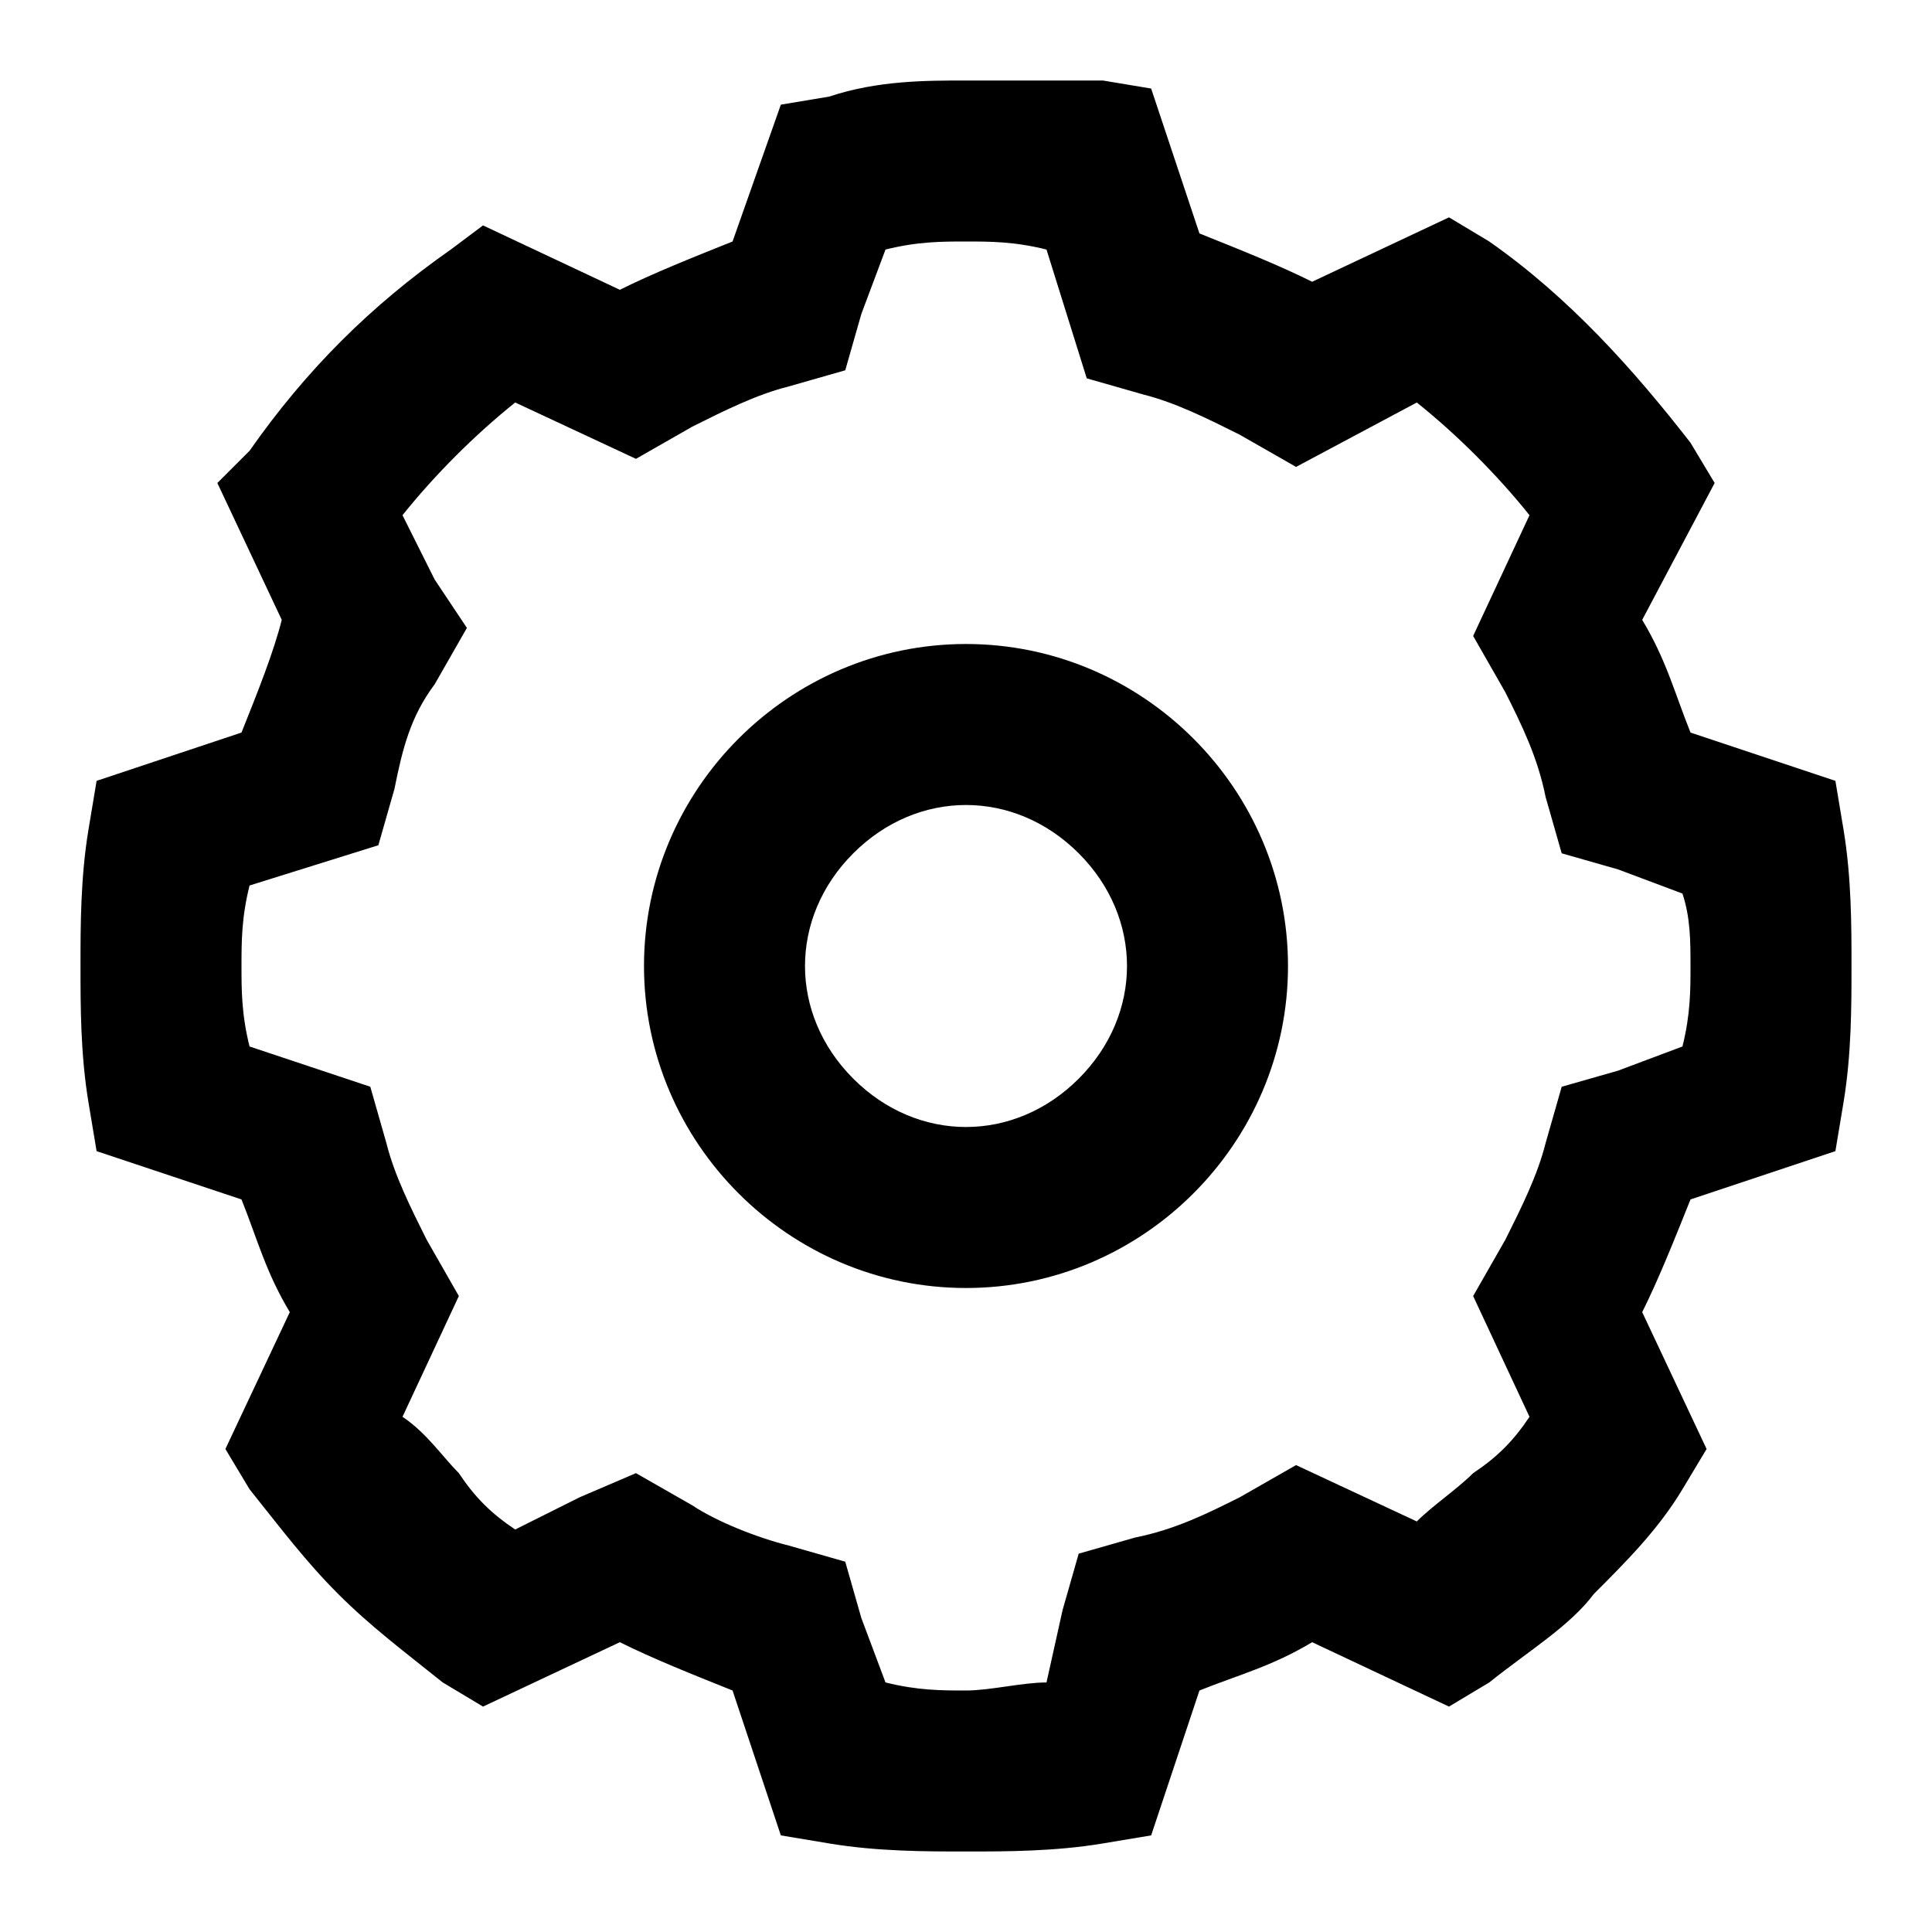
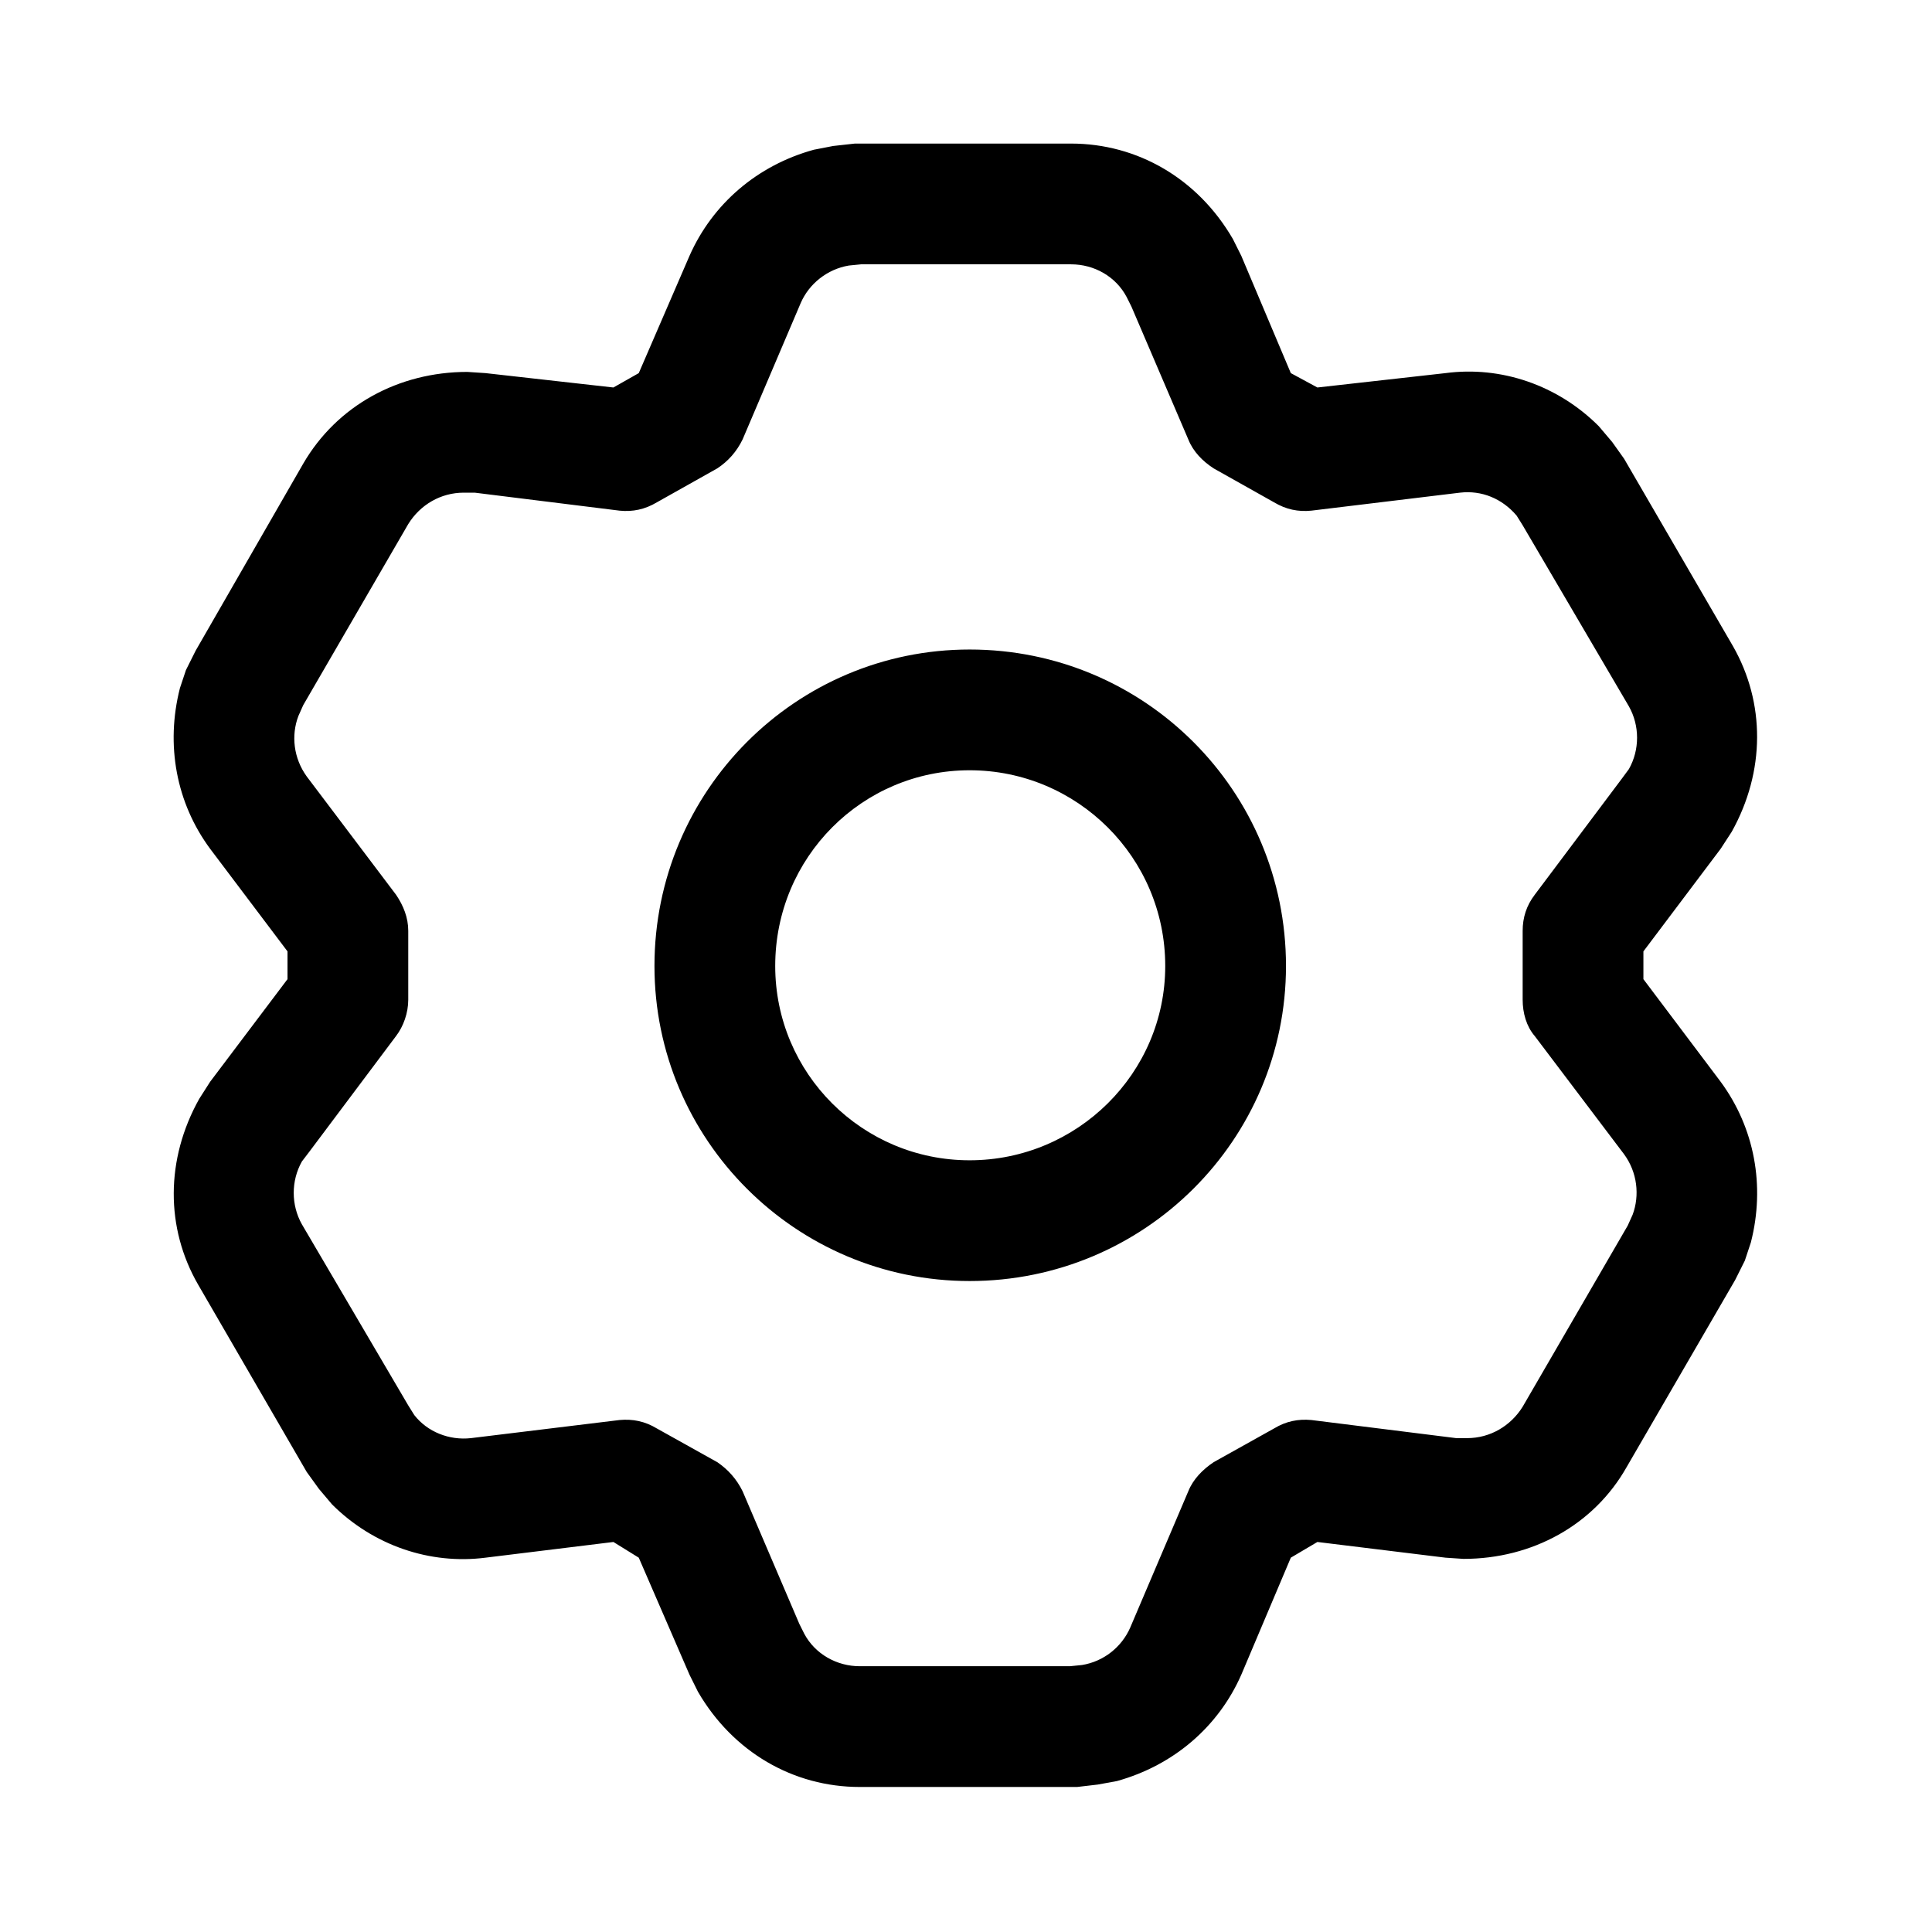
- <svg xmlns="http://www.w3.org/2000/svg" version="1.1" id="Layer_1" x="0px" y="0px" viewBox="0 0 24 24" xml:space="preserve">
-   <g id="Icon">
-     <g id="UI-icons-英文名" transform="translate(-726, -1558)">
-       <g id="网站通用图标" transform="translate(101, 1053)">
-         <g id="setting" transform="translate(624, 504)">
-           <path id="Shape" class="st0" d="M23.9,11.3l-0.1-0.6L22,10.1c-0.2-0.5-0.3-0.9-0.6-1.4L22.3,7l-0.3-0.5      c-0.7-0.9-1.5-1.8-2.5-2.5L19,3.7l-1.7,0.8c-0.4-0.2-0.9-0.4-1.4-0.6l-0.6-1.8l-0.6-0.1C14.1,2,13.6,2,13,2      c-0.5,0-1.1,0-1.7,0.2l-0.6,0.1L10.1,4c-0.5,0.2-1,0.4-1.4,0.6L7,3.8L6.6,4.1C5.6,4.8,4.8,5.6,4.1,6.6L3.7,7l0.8,1.7      C4.4,9.1,4.2,9.6,4,10.1l-1.8,0.6l-0.1,0.6C2,11.9,2,12.5,2,13c0,0.5,0,1.1,0.1,1.7l0.1,0.6L4,15.9c0.2,0.5,0.3,0.9,0.6,1.4      L3.8,19l0.3,0.5c0.4,0.5,0.7,0.9,1.1,1.3c0.4,0.4,0.8,0.7,1.3,1.1L7,22.2l1.7-0.8c0.4,0.2,0.9,0.4,1.4,0.6l0.6,1.8l0.6,0.1      C11.9,24,12.5,24,13,24s1.1,0,1.7-0.1l0.6-0.1l0.6-1.8c0.5-0.2,0.9-0.3,1.4-0.6l1.7,0.8l0.5-0.3c0.5-0.4,1-0.7,1.3-1.1      c0.4-0.4,0.8-0.8,1.1-1.3l0.3-0.5l-0.8-1.7c0.2-0.4,0.4-0.9,0.6-1.4l1.8-0.6l0.1-0.6C24,14.1,24,13.5,24,13      C24,12.5,24,11.9,23.9,11.3z M22,13L22,13c0,0.3,0,0.6-0.1,1l-0.8,0.3l-0.7,0.2l-0.2,0.7c-0.1,0.4-0.3,0.8-0.5,1.2l-0.4,0.7      l0.7,1.5c-0.2,0.3-0.4,0.5-0.7,0.7l0,0c-0.2,0.2-0.5,0.4-0.7,0.6l-1.5-0.7l-0.7,0.4c-0.4,0.2-0.8,0.4-1.3,0.5l-0.7,0.2l-0.2,0.7      L14,21.9c-0.3,0-0.7,0.1-1,0.1c-0.3,0-0.6,0-1-0.1l-0.3-0.8l-0.2-0.7l-0.7-0.2c-0.4-0.1-0.9-0.3-1.2-0.5l-0.7-0.4l-0.7,0.3      L7.4,20c-0.3-0.2-0.5-0.4-0.7-0.7c-0.2-0.2-0.4-0.5-0.7-0.7l0.7-1.5l-0.4-0.7c-0.2-0.4-0.4-0.8-0.5-1.2l-0.2-0.7L4.1,14      C4,13.6,4,13.3,4,13s0-0.6,0.1-1l1.6-0.5l0.2-0.7C6,10.3,6.1,9.9,6.4,9.5l0.4-0.7L6.4,8.2L6,7.4c0.4-0.5,0.9-1,1.4-1.4l1.5,0.7      l0.7-0.4c0.4-0.2,0.8-0.4,1.2-0.5l0.7-0.2l0.2-0.7L12,4.1C12.4,4,12.7,4,13,4c0.3,0,0.6,0,1,0.1l0.5,1.6l0.7,0.2      c0.4,0.1,0.8,0.3,1.2,0.5l0.7,0.4L18.6,6c0.5,0.4,1,0.9,1.4,1.4l-0.7,1.5l0.4,0.7c0.2,0.4,0.4,0.8,0.5,1.3l0.2,0.7l0.7,0.2      l0.8,0.3C22,12.4,22,12.7,22,13z M13,9c-2.2,0-4,1.8-4,4s1.8,4,4,4s4-1.8,4-4S15.2,9,13,9z M14.4,14.4C14,14.8,13.5,15,13,15      s-1-0.2-1.4-0.6C11.2,14,11,13.5,11,13s0.2-1,0.6-1.4C12,11.2,12.5,11,13,11s1,0.2,1.4,0.6C14.8,12,15,12.5,15,13      S14.8,14,14.4,14.4z" />
-         </g>
-       </g>
-     </g>
+ <svg xmlns="http://www.w3.org/2000/svg" viewBox="0 0 16 16">
+   <defs fill="none" />
+   <g>
+     <path id="形状结合" d="M8.87 1.189C9.42 1.189 9.92 1.479 10.21 1.979L10.28 2.119L10.69 3.09L10.91 3.209L11.971 3.09C12.431 3.029 12.9 3.189 13.24 3.529L13.351 3.66L13.45 3.799L14.351 5.35C14.62 5.82 14.62 6.389 14.341 6.889L14.25 7.029L13.61 7.879L13.61 8.109L14.25 8.959C14.53 9.34 14.62 9.82 14.5 10.289L14.45 10.44L14.37 10.6L13.471 12.15C13.2 12.629 12.69 12.91 12.12 12.91L11.971 12.9L10.91 12.77L10.69 12.9L10.28 13.869C10.091 14.299 9.721 14.619 9.25 14.75L9.091 14.779L8.92 14.799L7.12 14.799C6.57 14.799 6.07 14.51 5.78 14.01L5.71 13.869L5.29 12.9L5.08 12.77L4.021 12.9C3.561 12.959 3.091 12.799 2.75 12.459L2.641 12.33L2.54 12.19L1.641 10.639C1.37 10.17 1.37 9.6 1.65 9.1L1.74 8.959L2.381 8.109L2.381 7.879L1.74 7.029C1.46 6.65 1.37 6.17 1.49 5.699L1.54 5.549L1.62 5.389L2.511 3.84C2.79 3.359 3.301 3.08 3.87 3.08L4.021 3.09L5.08 3.209L5.29 3.09L5.71 2.119C5.9 1.689 6.271 1.369 6.74 1.24L6.9 1.209L7.08 1.189L8.87 1.189ZM6.631 2.51C6.7 2.35 6.851 2.229 7.03 2.199L7.131 2.189L8.87 2.189C9.061 2.189 9.24 2.289 9.33 2.459L9.37 2.539L9.841 3.639C9.881 3.74 9.96 3.82 10.051 3.879L10.551 4.16C10.65 4.219 10.75 4.24 10.86 4.229L12.091 4.08C12.271 4.059 12.44 4.129 12.56 4.27L12.61 4.35L13.49 5.85C13.58 6.01 13.58 6.209 13.49 6.369L13.431 6.449L12.71 7.41C12.641 7.5 12.61 7.6 12.61 7.709L12.61 8.279C12.61 8.389 12.641 8.5 12.71 8.58L13.45 9.559C13.56 9.709 13.58 9.9 13.521 10.059L13.48 10.15L12.61 11.65C12.511 11.809 12.341 11.91 12.15 11.91L12.06 11.91L10.86 11.76C10.75 11.75 10.65 11.77 10.551 11.83L10.051 12.109C9.96 12.17 9.881 12.25 9.841 12.35L9.36 13.479C9.29 13.639 9.141 13.76 8.96 13.789L8.86 13.799L7.12 13.799C6.931 13.799 6.75 13.699 6.66 13.529L6.62 13.449L6.15 12.35C6.101 12.25 6.03 12.17 5.94 12.109L5.44 11.83C5.341 11.77 5.24 11.75 5.131 11.76L3.9 11.91C3.721 11.93 3.54 11.859 3.431 11.719L3.381 11.639L2.5 10.139C2.41 9.979 2.41 9.779 2.5 9.619L2.561 9.539L3.28 8.58C3.341 8.5 3.381 8.389 3.381 8.279L3.381 7.709C3.381 7.6 3.341 7.5 3.28 7.41L2.54 6.43C2.431 6.279 2.41 6.09 2.471 5.93L2.511 5.84L3.381 4.34C3.48 4.18 3.65 4.08 3.841 4.08L3.931 4.08L5.131 4.229C5.24 4.24 5.341 4.219 5.44 4.16L5.94 3.879C6.03 3.82 6.101 3.74 6.15 3.639L6.631 2.51ZM8.03 5.379C9.48 5.379 10.65 6.549 10.65 8C10.65 9.439 9.48 10.609 8.03 10.609C6.591 10.609 5.42 9.439 5.42 8C5.42 6.549 6.591 5.379 8.03 5.379ZM6.42 8C6.42 7.1 7.141 6.379 8.03 6.379C8.92 6.379 9.65 7.1 9.65 8C9.65 8.889 8.92 9.609 8.03 9.609C7.141 9.609 6.42 8.889 6.42 8Z" clip-rule="evenodd" fill-opacity="1" fill-rule="evenodd" />
  </g>
</svg>
